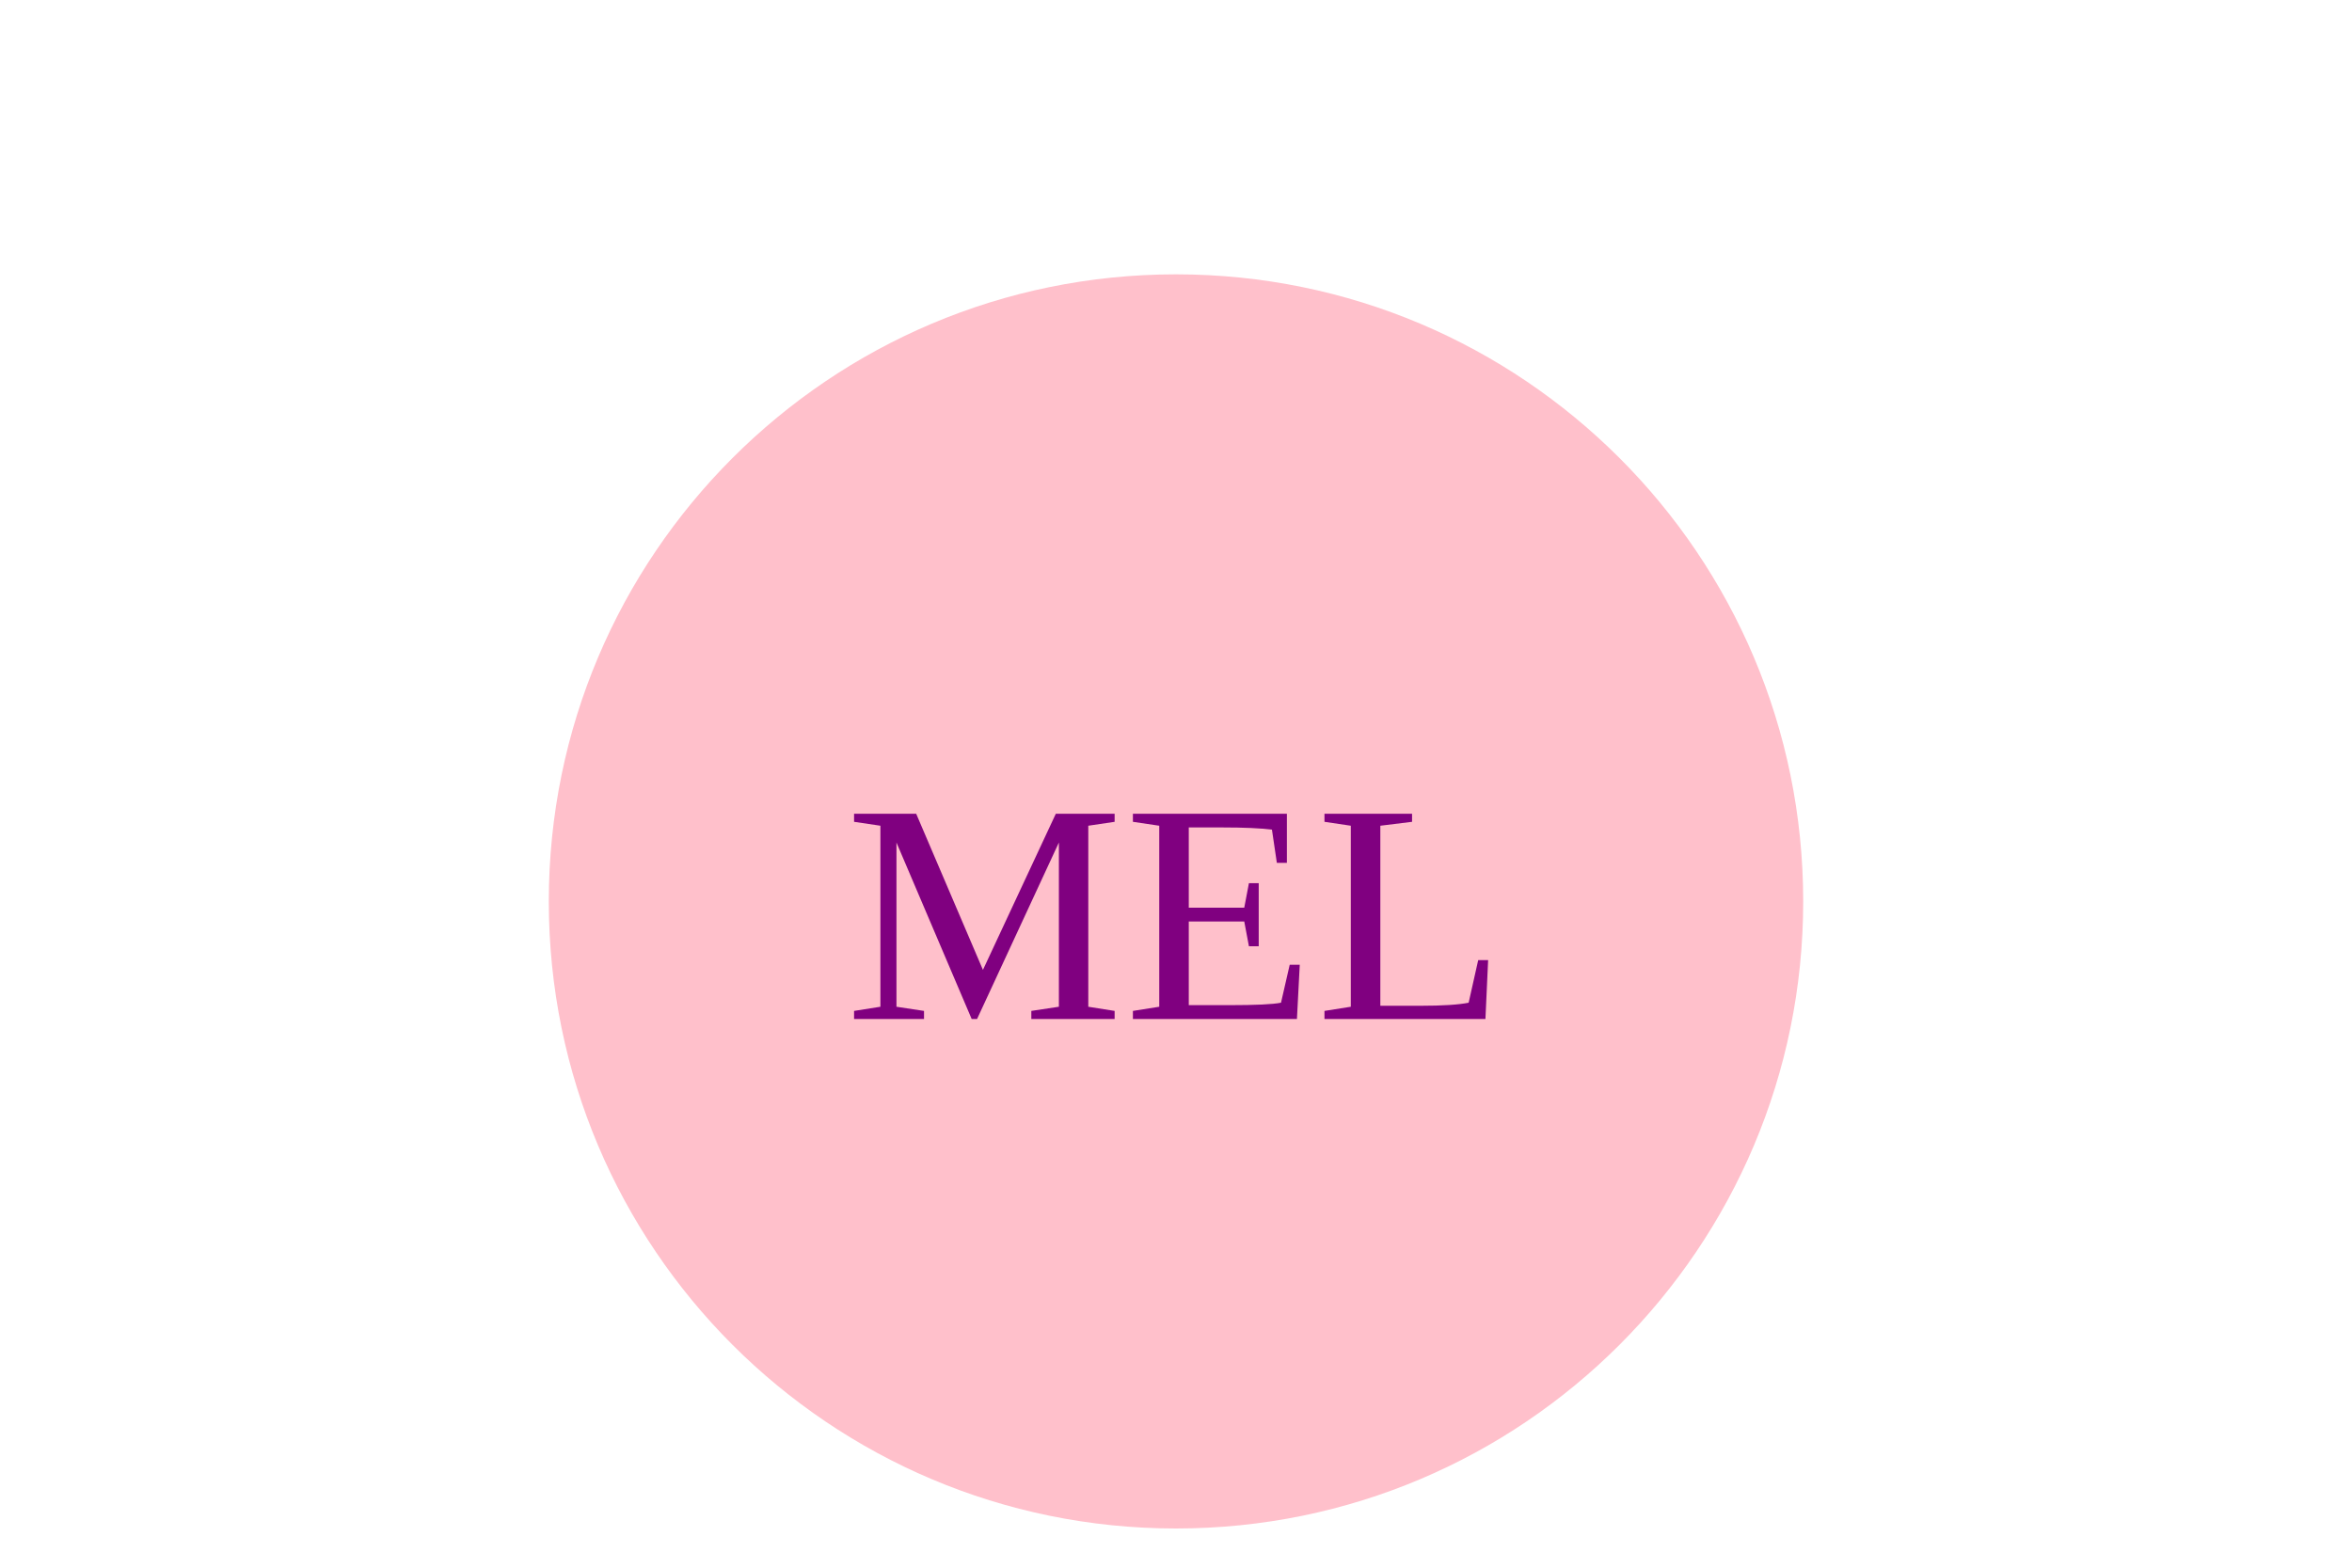
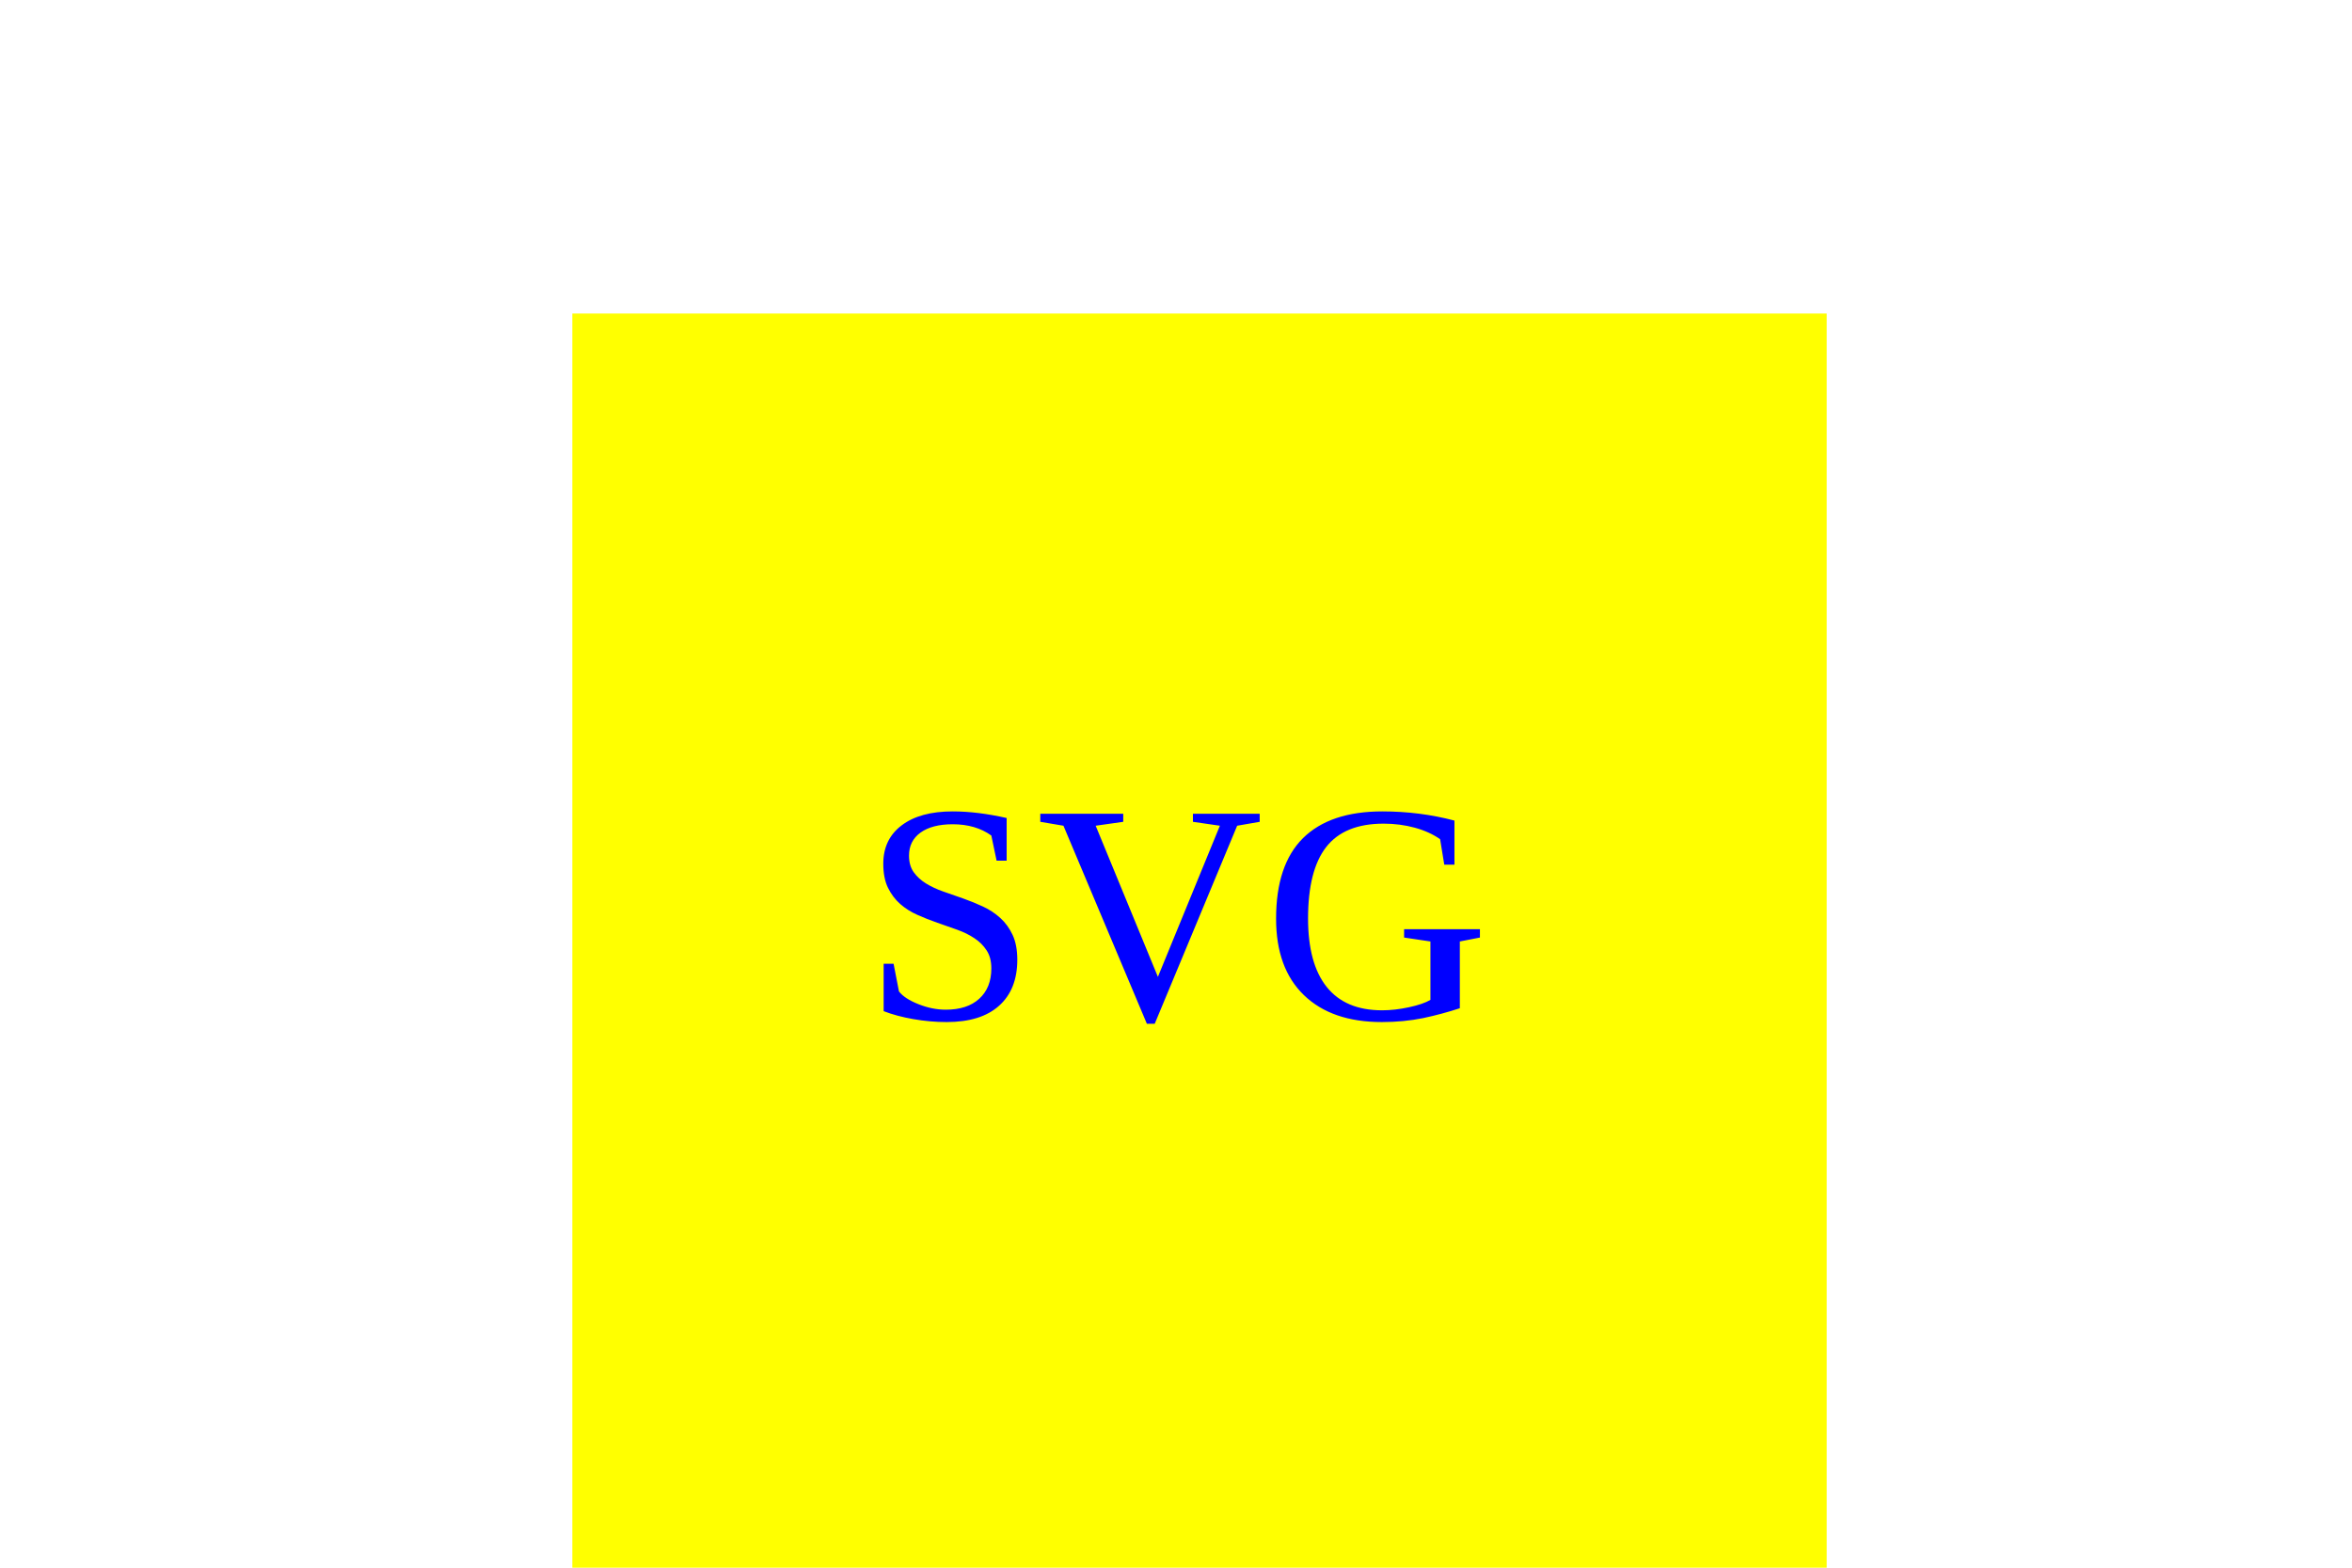
<svg xmlns="http://www.w3.org/2000/svg" version="1.1" width="300" height="200">
-   <g>Circle<circle cx="150" cy="115" r="80" fill="pink" />
-     <text x="150" y="130" text-anchor="middle" font-size="40" fill="Purple">MEL</text>
+   <g>Square<rect x="73" y="40" width="160" height="160" fill="yellow" />
+     <text x="150" y="130" text-anchor="middle" font-size="40" fill="blue">SVG</text>
  </g>
</svg>
